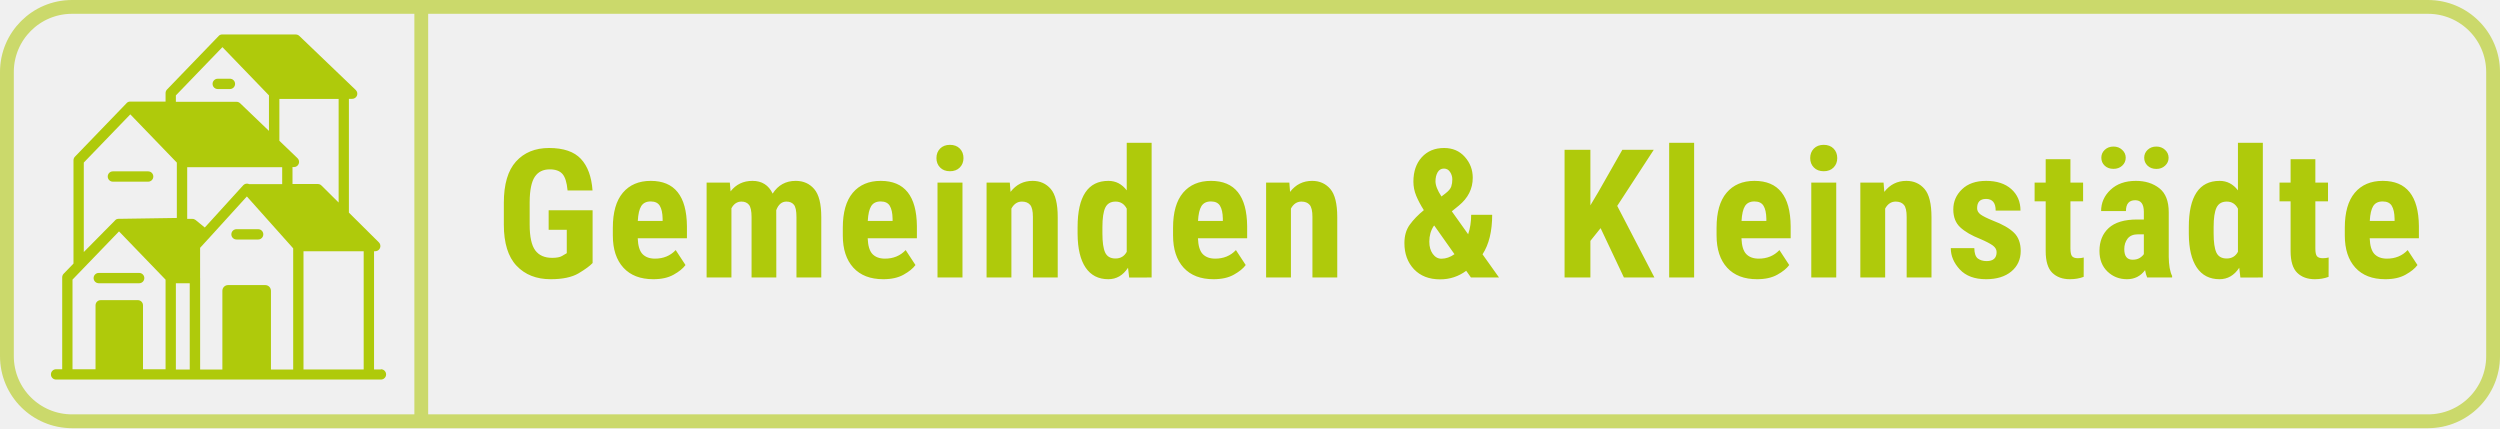
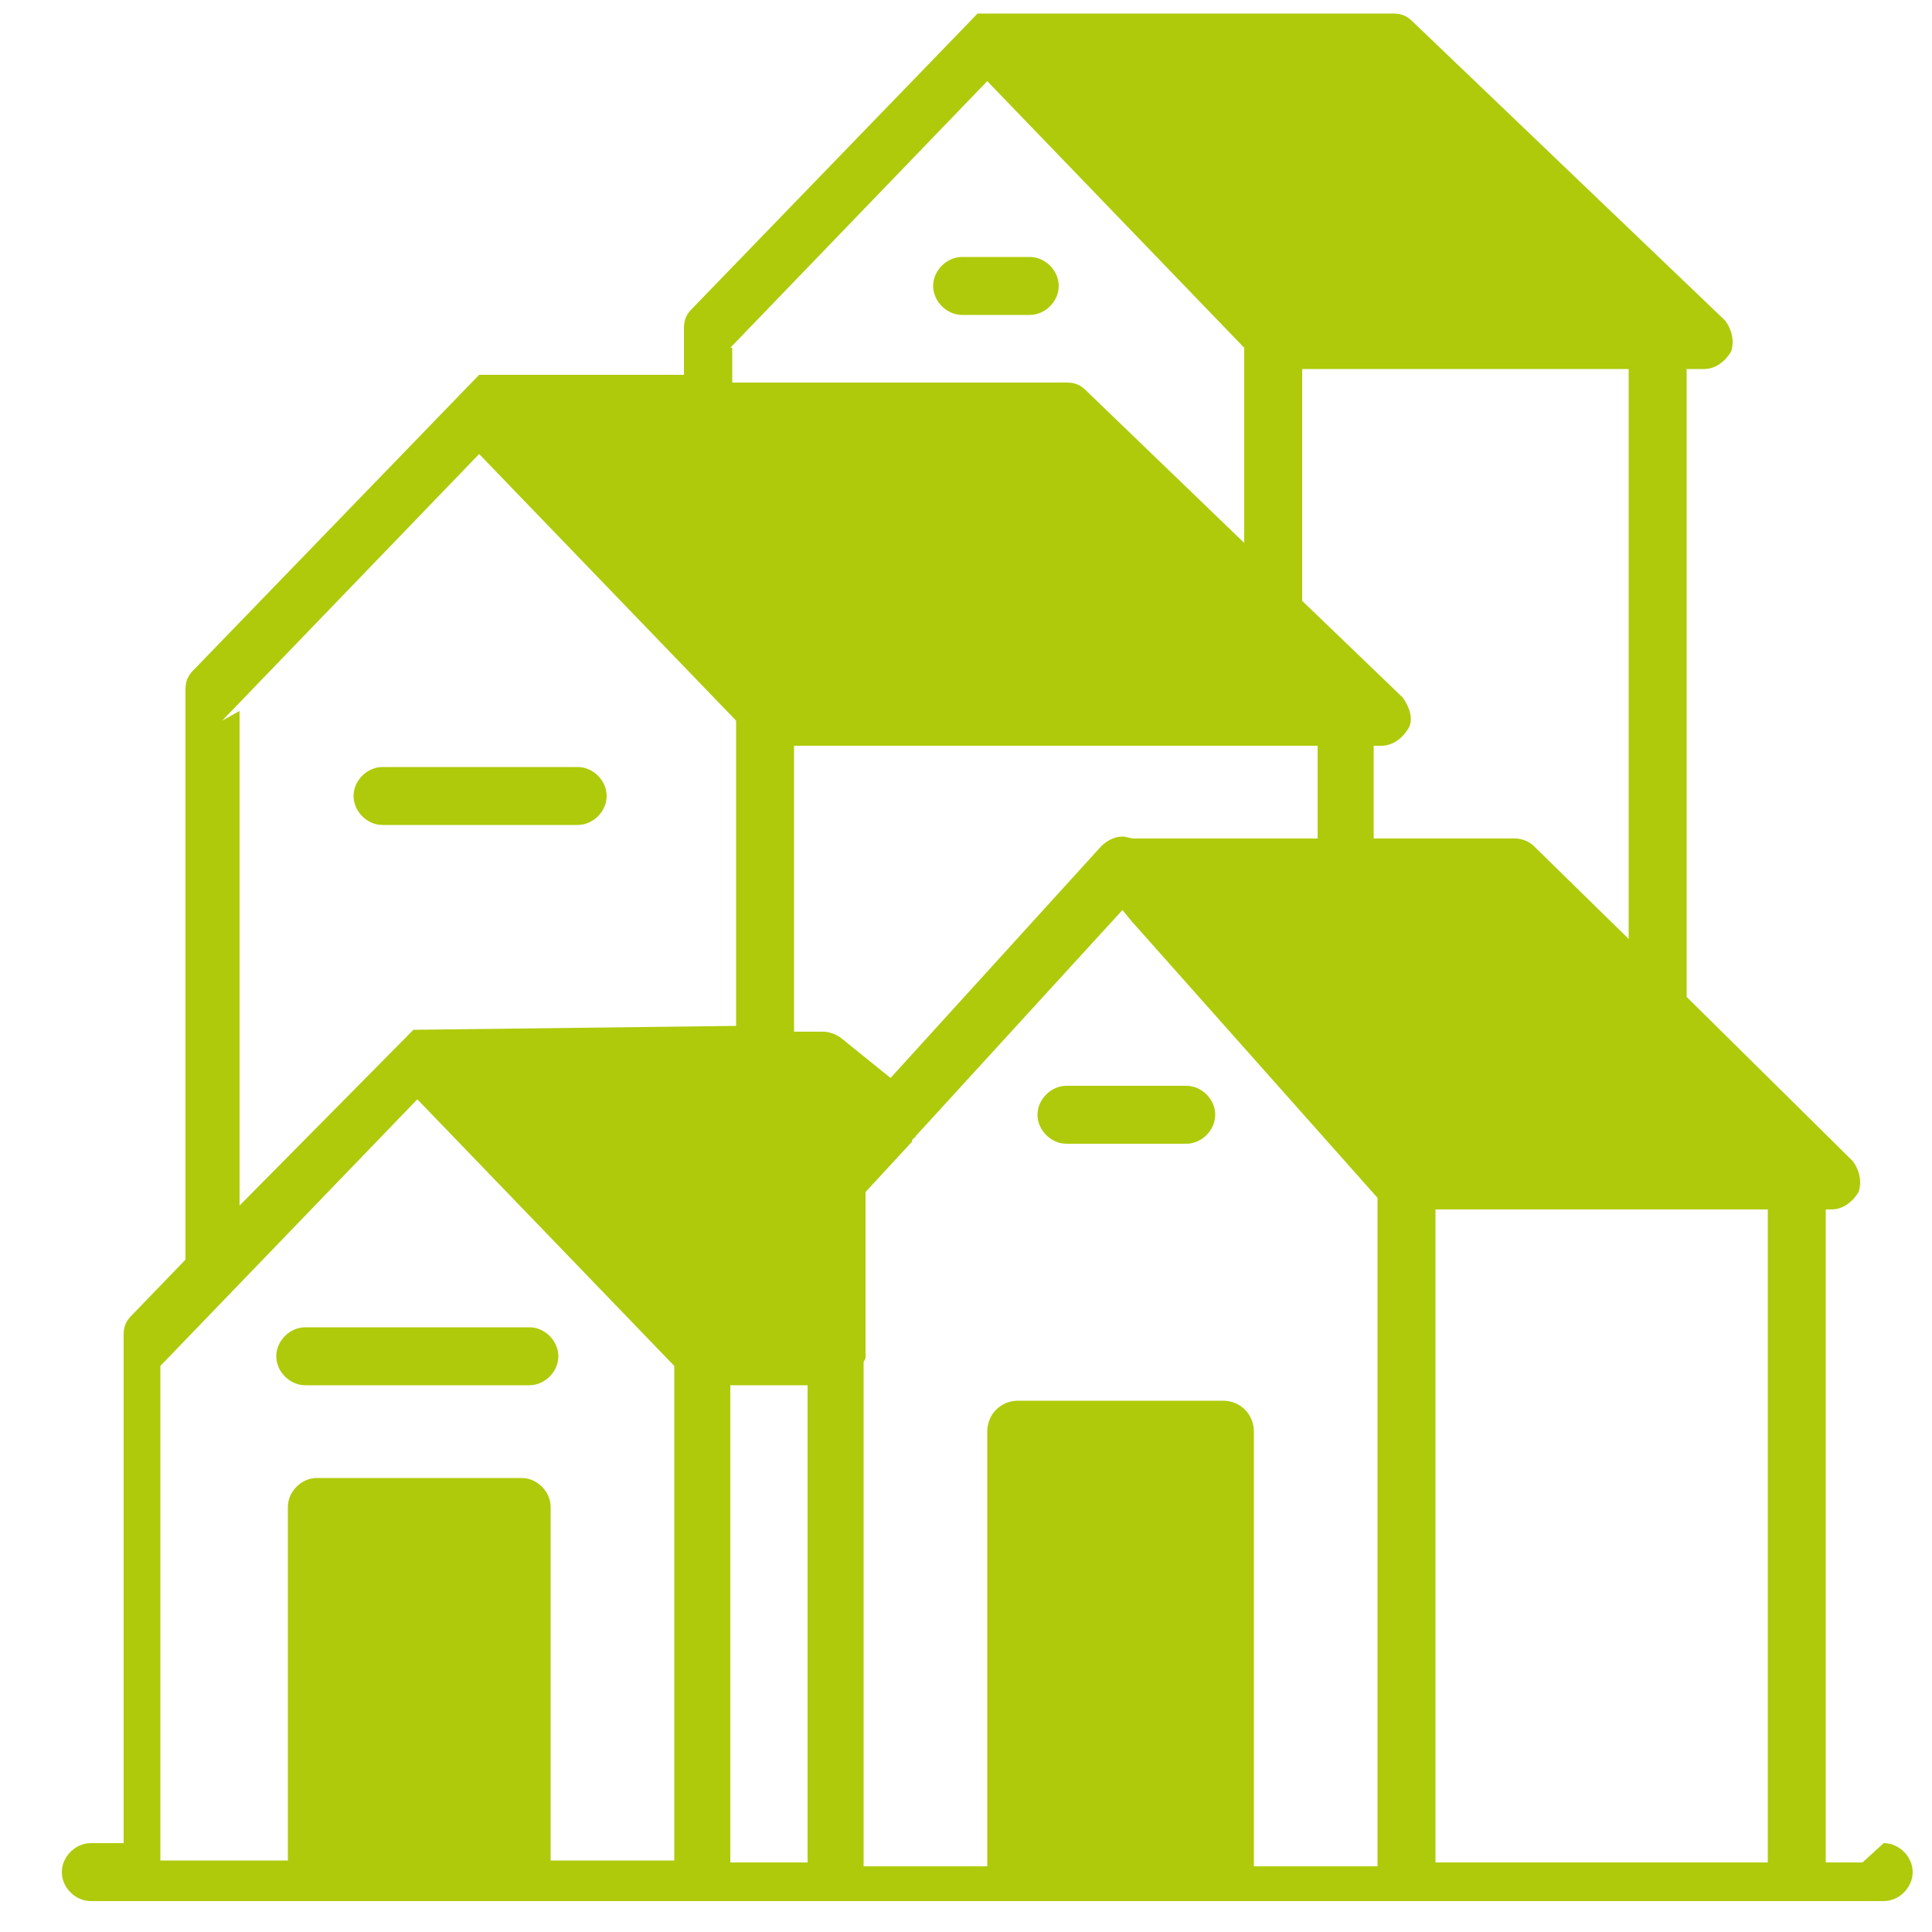
- <svg xmlns="http://www.w3.org/2000/svg" id="Ebene_2" data-name="Ebene 2" viewBox="0 0 543 93">
+ <svg xmlns="http://www.w3.org/2000/svg" id="Ebene_1" version="1.1" viewBox="0 0 100 100">
  <defs>
    <style>
-       .cls-1 {
-         font-family: RobotoCondensed-Bold, 'Roboto Condensed';
-         font-size: 39px;
-         font-weight: 700;
-         letter-spacing: .03em;
+       .st0 {
+         fill: #fff;
      }

-       .cls-1, .cls-2 {
+       .st1 {
        fill: #afca0b;
-       }
- 
-       .cls-3 {
-         fill: none;
-         stroke: #cbd96b;
-         stroke-miterlimit: 10;
-         stroke-width: 3px;
      }
    </style>
  </defs>
-   <g id="Bewertunstorten">
-     <g id="Ebene_4" data-name="Ebene 4">
-       <rect class="cls-3" x="1.5" y="1.5" width="540" height="90" rx="14.14" ry="14.14" />
-       <line class="cls-3" x1="91.5" y1="1.5" x2="91.5" y2="91.5" />
-       <text class="cls-1" transform="translate(107.62 60.27)">
-         <tspan x="0" y="0">Gemeinden &amp; Kleinstädte</tspan>
-       </text>
-     </g>
-     <g>
-       <path class="cls-2" d="M82.72,80.25h-1.48v-25.68h.26c.46,0,.87-.27,1.04-.7.17-.42.08-.9-.25-1.23l-6.51-6.46v-24.71h.71c.46,0,.87-.28,1.04-.7s.07-.91-.27-1.23l-12.25-11.74c-.21-.2-.49-.31-.78-.31h-15.93s-.07,0-.1,0c0,0-.02,0-.03,0-.03,0-.05,0-.08.01,0,0-.02,0-.03,0-.03,0-.07.02-.1.03,0,0,0,0-.01,0-.03,0-.06.02-.08.03,0,0-.02,0-.03.01-.02.01-.05.02-.07.04,0,0-.01,0-.02,0-.03.02-.06.03-.08.05,0,0-.01,0-.02.01-.02.02-.04.03-.06.05,0,0-.02.01-.02.02-.03.02-.05.04-.07.07,0,0,0,0,0,0l-11.23,11.64c-.2.21-.31.49-.31.78v1.84h-7.66s-.07,0-.1,0c0,0-.02,0-.03,0-.03,0-.05,0-.08.01,0,0-.02,0-.03,0-.03,0-.07.02-.1.03,0,0,0,0-.01,0-.03,0-.06.02-.08.03,0,0-.02,0-.03.01-.02.01-.05.02-.07.04,0,0-.01,0-.02.01-.03.02-.06.03-.08.05,0,0-.01,0-.02.01-.02.02-.04.03-.06.05,0,0-.02.01-.02.02-.03.02-.05.04-.07.07,0,0,0,0,0,0l-11.23,11.64c-.2.21-.31.49-.31.78v22.43l-2.14,2.21c-.2.21-.31.49-.31.78v19.96h-1.33c-.62,0-1.12.5-1.12,1.12s.5,1.12,1.12,1.12h70.56c.62,0,1.12-.5,1.12-1.12s-.5-1.12-1.12-1.12ZM38.2,61.52h3.01v18.74h-3.01v-18.74ZM44.46,49.4l-1.97-1.61c-.2-.16-.45-.25-.71-.25h-1.12v-11.23h20.63v3.68h-7.19c-.14-.07-.3-.1-.46-.1h0c-.32,0-.62.13-.83.37l-8.33,9.16ZM73.53,43.97l-3.7-3.67c-.21-.21-.49-.33-.79-.33h-5.51v-3.68h.31c.46,0,.87-.28,1.04-.7s.07-.91-.26-1.23l-3.94-3.78v-9.09h12.87v22.48ZM38.2,20.72l10.11-10.48,10.11,10.48v7.71l-6.27-6.01c-.21-.2-.49-.31-.78-.31h-13.17v-1.38ZM18.19,35.32l10.11-10.48,10.11,10.48v12.02l-12.58.19s-.01,0-.02,0c-.02,0-.04,0-.07,0,0,0-.01,0-.02,0,0,0-.01,0-.02,0-.02,0-.04,0-.07.01,0,0-.01,0-.02,0,0,0,0,0-.01,0-.03,0-.06.01-.09.02,0,0,0,0,0,0,0,0-.01,0-.02,0-.03,0-.05.02-.07.03,0,0,0,0-.01,0,0,0-.01,0-.02,0-.02.01-.05.02-.07.03,0,0-.01,0-.02,0,0,0,0,0,0,0-.03.02-.06.03-.08.05,0,0,0,0,0,0,0,0,0,0-.01.01-.02.01-.04.03-.06.04,0,0-.01,0-.02.01,0,0,0,0-.01.01-.02.02-.04.03-.05.05,0,0,0,0-.01.01l-6.86,6.94v-19.48ZM15.74,60.74l10.11-10.48,10.11,10.48v19.46h-4.9v-13.89c0-.62-.5-1.12-1.12-1.12h-8.07c-.62,0-1.12.5-1.12,1.12v13.89h-5v-19.46ZM43.46,60.39v-6.56s1.82-1.99,1.82-1.99l.06-.05c.07-.06.13-.13.18-.21l8.1-8.91.31.35,9.75,10.92v26.32h-4.83v-17.1c0-.69-.56-1.24-1.24-1.24h-8.07c-.69,0-1.24.56-1.24,1.24v17.1h-4.83v-19.86ZM65.92,80.25v-25.68h13.07v25.68h-13.07Z" />
-       <path class="cls-2" d="M33.3,38.34c0-.62-.5-1.12-1.12-1.12h-7.66c-.62,0-1.12.5-1.12,1.12s.5,1.12,1.12,1.12h7.66c.62,0,1.12-.5,1.12-1.12Z" />
-       <path class="cls-2" d="M21.45,61.52h8.78c.62,0,1.12-.5,1.12-1.12s-.5-1.12-1.12-1.12h-8.78c-.62,0-1.12.5-1.12,1.12s.5,1.12,1.12,1.12Z" />
-       <path class="cls-2" d="M51.37,52.02h4.7c.62,0,1.12-.5,1.12-1.12s-.5-1.12-1.12-1.12h-4.7c-.62,0-1.12.5-1.12,1.12s.5,1.12,1.12,1.12Z" />
-       <path class="cls-2" d="M49.94,17.1h-2.65c-.62,0-1.12.5-1.12,1.12s.5,1.12,1.12,1.12h2.65c.62,0,1.12-.5,1.12-1.12s-.5-1.12-1.12-1.12Z" />
-     </g>
+   <rect class="st0" y="0" width="100" height="100" />
+   <g>
+     <path class="st1" d="M96.4,96.4h-1.9v-33.8h.3c.6,0,1.1-.4,1.4-.9.2-.6,0-1.2-.3-1.6l-8.6-8.5V19.1h.9c.6,0,1.1-.4,1.4-.9.2-.6,0-1.2-.3-1.6L73.1,1.1c-.3-.3-.6-.4-1-.4h-21s0,0-.1,0c0,0,0,0,0,0,0,0,0,0-.1,0,0,0,0,0,0,0,0,0,0,0-.1,0,0,0,0,0,0,0,0,0,0,0-.1,0,0,0,0,0,0,0,0,0,0,0,0,0,0,0,0,0,0,0,0,0,0,0-.1,0s0,0,0,0c0,0,0,0,0,0,0,0,0,0,0,0,0,0,0,0,0,0,0,0,0,0,0,0l-14.8,15.3c-.3.3-.4.6-.4,1v2.4h-10.1s0,0-.1,0c0,0,0,0,0,0,0,0,0,0-.1,0,0,0,0,0,0,0,0,0,0,0-.1,0,0,0,0,0,0,0,0,0,0,0-.1,0,0,0,0,0,0,0,0,0,0,0,0,0,0,0,0,0,0,0,0,0,0,0-.1,0,0,0,0,0,0,0,0,0,0,0,0,0,0,0,0,0,0,0,0,0,0,0,0,0,0,0,0,0,0,0l-14.8,15.3c-.3.3-.4.6-.4,1v29.5l-2.8,2.9c-.3.3-.4.6-.4,1v26.3h-1.7c-.8,0-1.5.7-1.5,1.5s.7,1.5,1.5,1.5h92.8c.8,0,1.5-.7,1.5-1.5s-.7-1.5-1.5-1.5ZM37.8,71.7h4v24.7h-4v-24.7ZM46.1,55.8l-2.6-2.1c-.3-.2-.6-.3-.9-.3h-1.5v-14.8h27.1v4.8h-9.5c-.2,0-.4-.1-.6-.1h0c-.4,0-.8.2-1.1.5l-11,12.1ZM84.3,48.6l-4.9-4.8c-.3-.3-.7-.4-1-.4h-7.3v-4.8h.4c.6,0,1.1-.4,1.4-.9s0-1.2-.3-1.6l-5.2-5v-12h16.9v29.6ZM37.8,18l13.3-13.8,13.3,13.8v10.1l-8.2-7.9c-.3-.3-.6-.4-1-.4h-17.3v-1.8ZM11.5,37.3l13.3-13.8,13.3,13.8v15.8l-16.5.2s0,0,0,0c0,0,0,0,0,0,0,0,0,0,0,0,0,0,0,0,0,0,0,0,0,0,0,0,0,0,0,0,0,0,0,0,0,0,0,0,0,0,0,0-.1,0,0,0,0,0,0,0,0,0,0,0,0,0,0,0,0,0,0,0,0,0,0,0,0,0,0,0,0,0,0,0,0,0,0,0,0,0,0,0,0,0,0,0,0,0,0,0,0,0,0,0,0,0-.1,0,0,0,0,0,0,0,0,0,0,0,0,0,0,0,0,0,0,0,0,0,0,0,0,0s0,0,0,0c0,0,0,0,0,0,0,0,0,0,0,0l-9,9.1v-25.6ZM8.3,70.7l13.3-13.8,13.3,13.8v25.6h-6.4v-18.3c0-.8-.7-1.5-1.5-1.5h-10.6c-.8,0-1.5.7-1.5,1.5v18.3h-6.6v-25.6ZM44.8,70.3v-8.6s2.4-2.6,2.4-2.6h0c0-.2.2-.2.2-.3l10.7-11.7.4.5,12.8,14.4v34.6h-6.4v-22.5c0-.9-.7-1.6-1.6-1.6h-10.6c-.9,0-1.6.7-1.6,1.6v22.5h-6.4v-26.1ZM74.3,96.4v-33.8h17.2v33.8h-17.2Z" />
+     <path class="st1" d="M31.4,41.2c0-.8-.7-1.5-1.5-1.5h-10.1c-.8,0-1.5.7-1.5,1.5s.7,1.5,1.5,1.5h10.1c.8,0,1.5-.7,1.5-1.5Z" />
+     <path class="st1" d="M15.8,71.7h11.6c.8,0,1.5-.7,1.5-1.5s-.7-1.5-1.5-1.5h-11.6c-.8,0-1.5.7-1.5,1.5s.7,1.5,1.5,1.5Z" />
+     <path class="st1" d="M55.2,59.2h6.2c.8,0,1.5-.7,1.5-1.5s-.7-1.5-1.5-1.5h-6.2c-.8,0-1.5.7-1.5,1.5s.7,1.5,1.5,1.5Z" />
+     <path class="st1" d="M53.3,13.3h-3.5c-.8,0-1.5.7-1.5,1.5s.7,1.5,1.5,1.5h3.5c.8,0,1.5-.7,1.5-1.5s-.7-1.5-1.5-1.5Z" />
  </g>
</svg>
